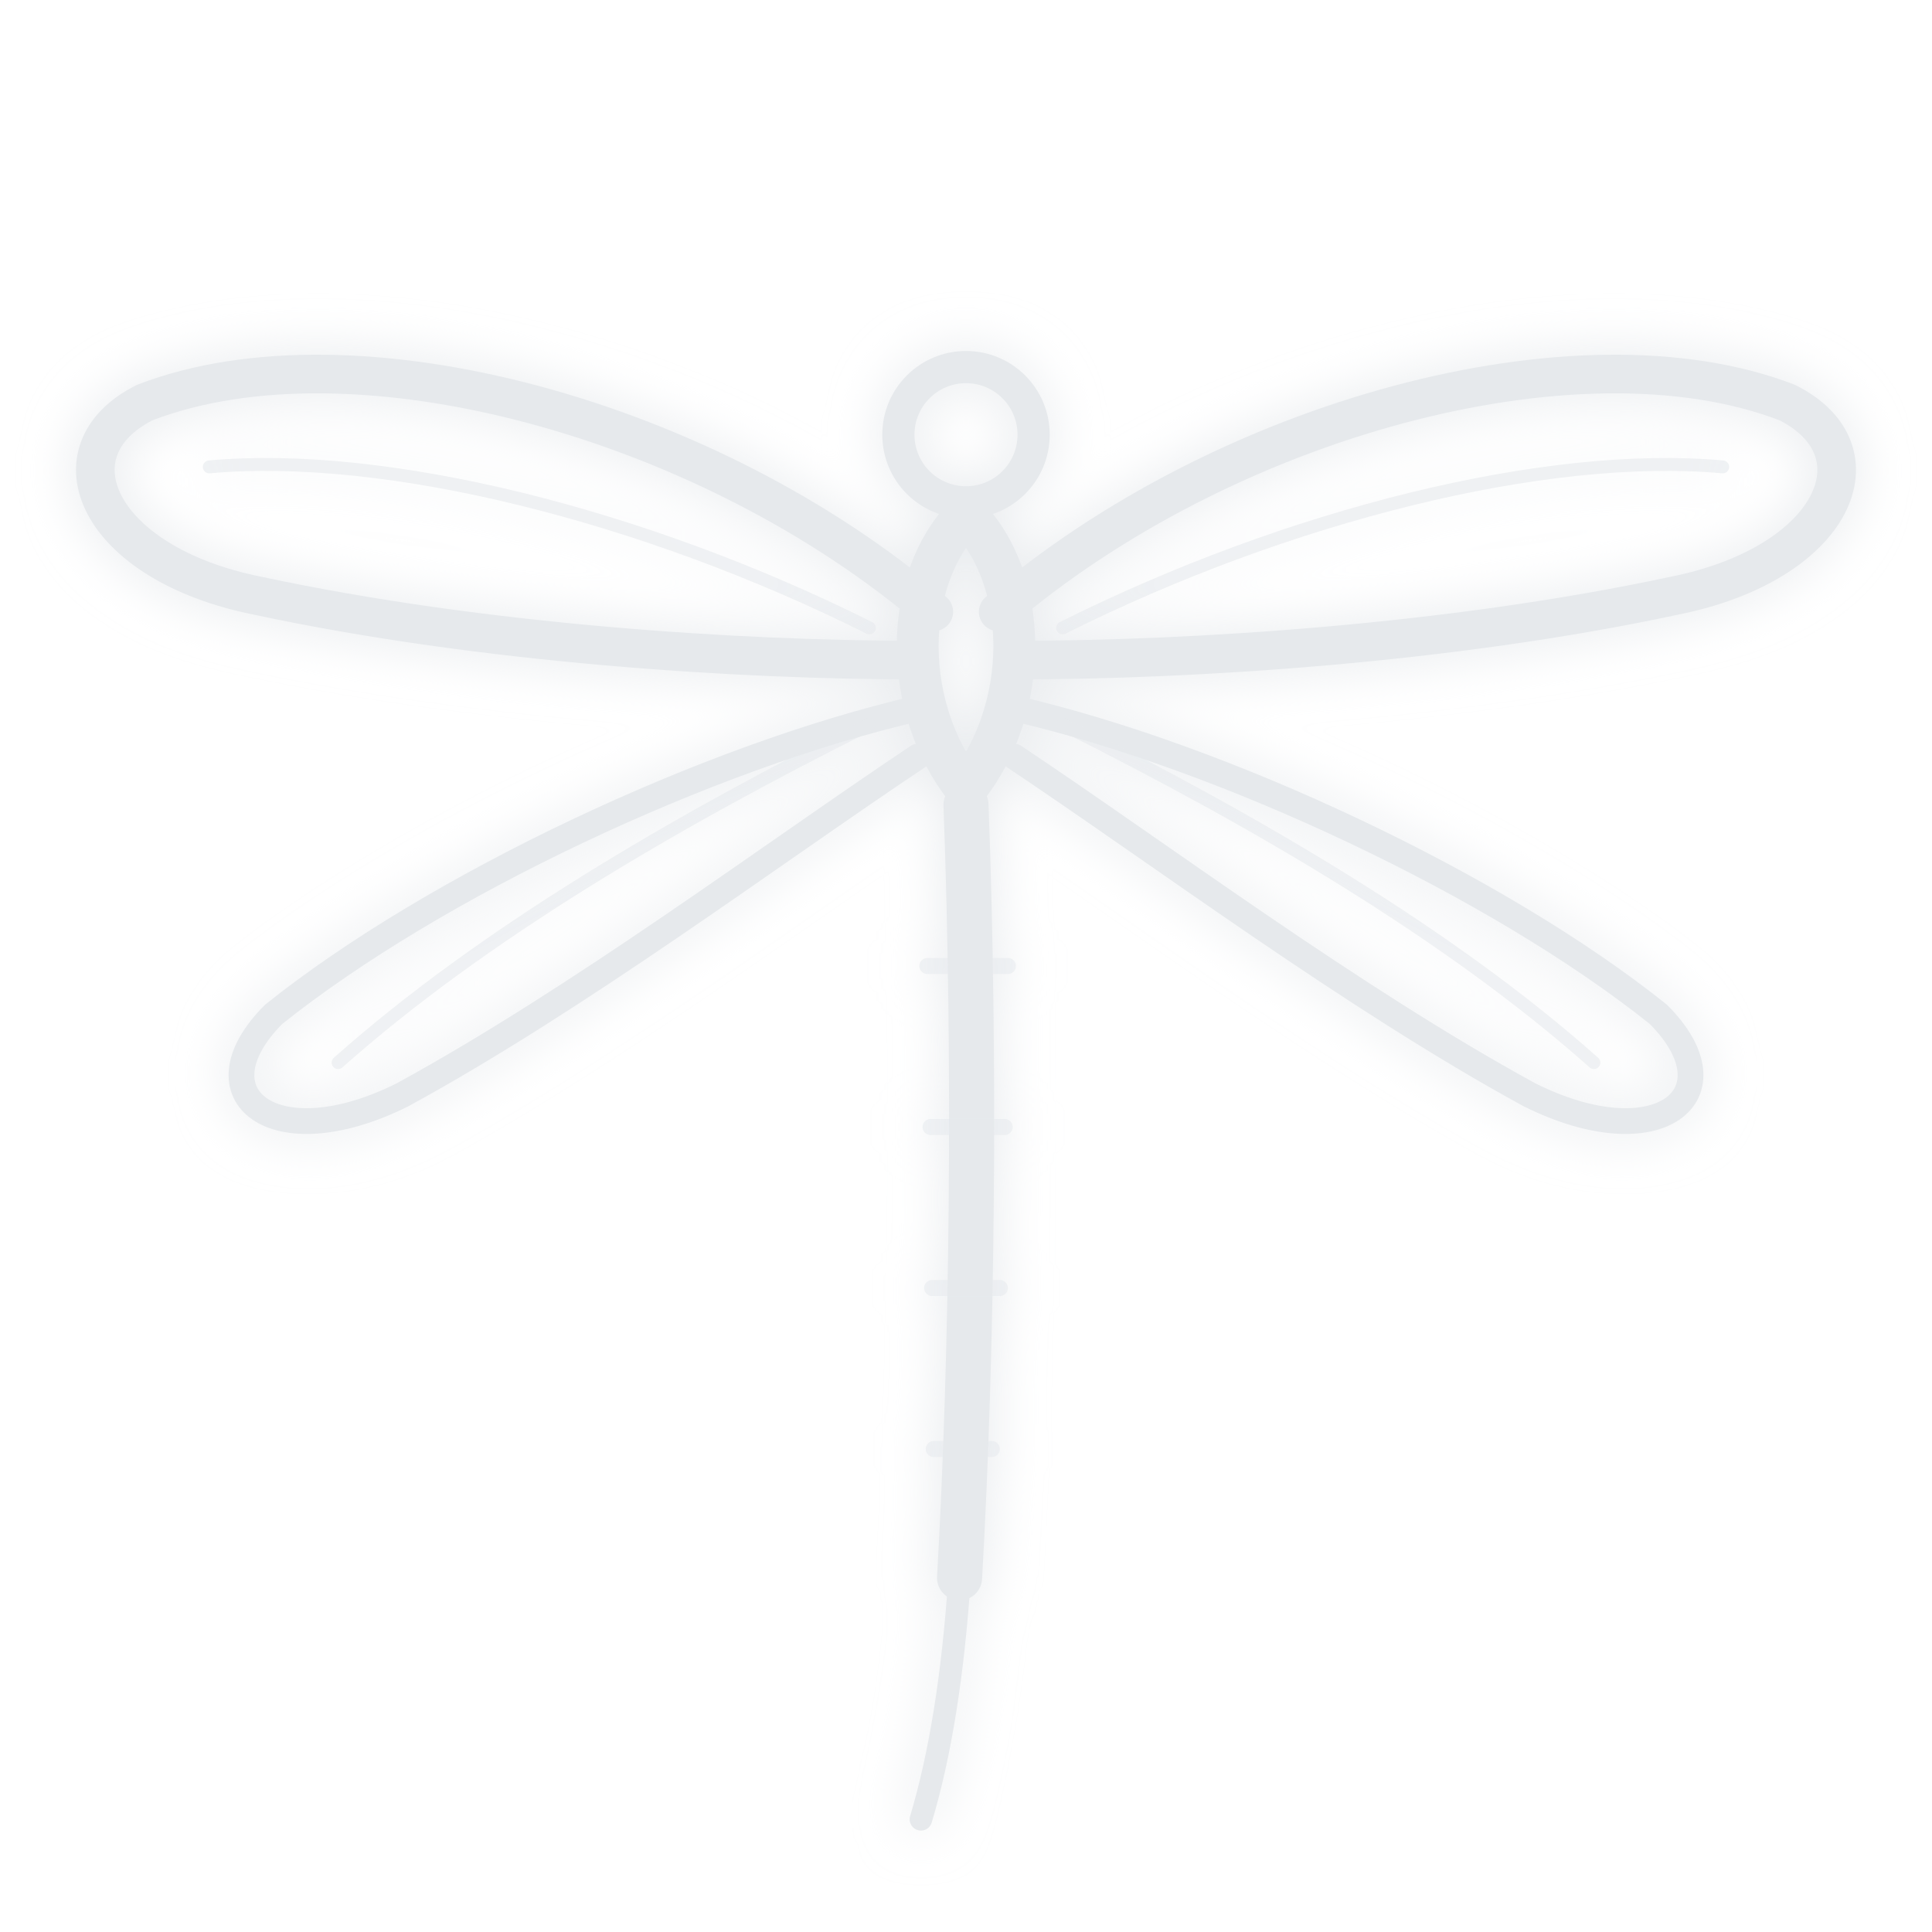
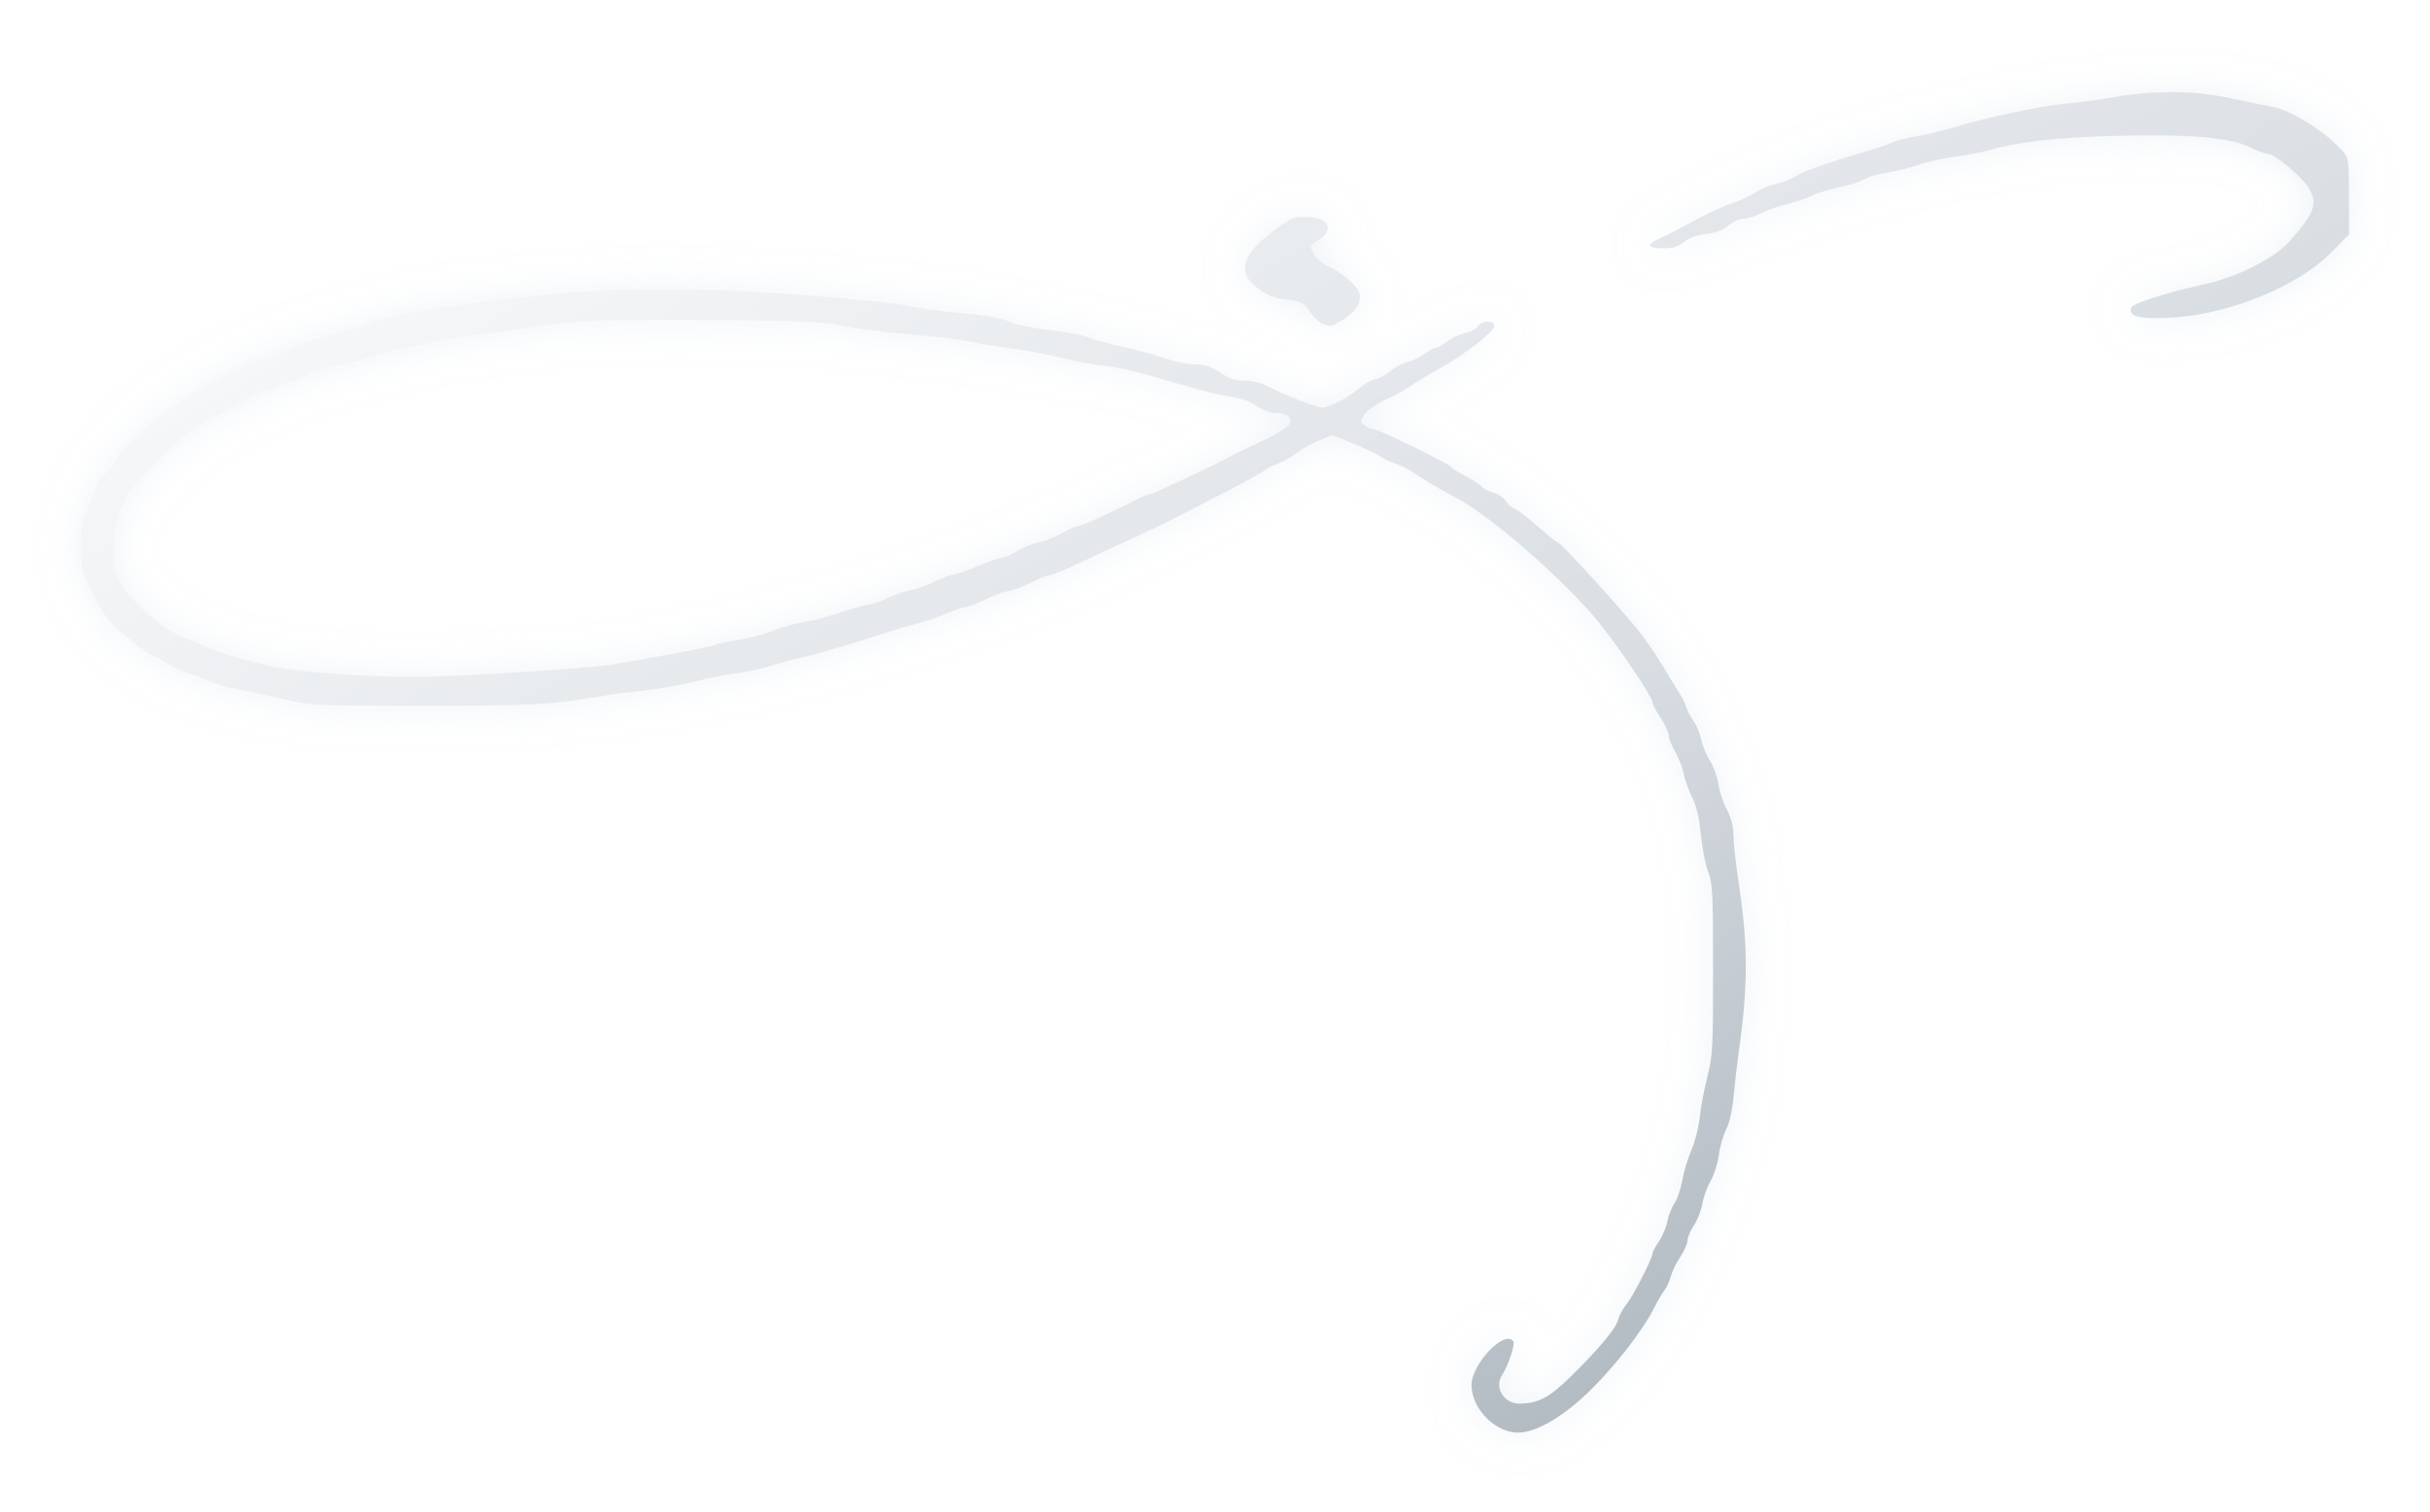
- <svg xmlns="http://www.w3.org/2000/svg" viewBox="0 0 120 120" fill="none" stroke="#e6e9ec" stroke-linecap="round" stroke-linejoin="round">
+ <svg xmlns="http://www.w3.org/2000/svg" viewBox="30 225 900 560" fill-rule="evenodd">
  <defs>
-     <filter id="g" x="-30%" y="-30%" width="160%" height="160%">
-       <feGaussianBlur stdDeviation="1.6" result="b" />
+     <linearGradient id="s" x1="0" y1="0" x2="1" y2="1">
+       <stop offset="0" stop-color="#ffffff" />
+       <stop offset=".55" stop-color="#d9dee3" />
+       <stop offset="1" stop-color="#9aa4ae" />
+     </linearGradient>
+     <filter id="g" x="-10%" y="-20%" width="120%" height="140%">
+       <feGaussianBlur in="SourceAlpha" stdDeviation="7" result="b" />
+       <feFlood flood-color="#dfe8f0" flood-opacity=".55" />
+       <feComposite in2="b" operator="in" result="glow" />
      <feMerge>
-         <feMergeNode in="b" />
+         <feMergeNode in="glow" />
        <feMergeNode in="SourceGraphic" />
      </feMerge>
    </filter>
  </defs>
-   <g filter="url(#g)">
-     <path stroke-width="2.4" d="M58 38 C44 26 22 20 9 25 C3 28 6 35 16 37 C30 40 46 41 57 41" />
-     <path stroke-width="1.6" d="M57 44 C44 47 27 55 17 63 C12 68 17 72 25 68 C36 62 48 53 57 47" />
-     <path stroke-width="2.4" d="M62 38 C76 26 98 20 111 25 C117 28 114 35 104 37 C90 40 74 41 63 41" />
-     <path stroke-width="1.6" d="M63 44 C76 47 93 55 103 63 C108 68 103 72 95 68 C84 62 72 53 63 47" />
-     <path stroke-width=".8" opacity=".6" d="M54 39 C40 32 24 28 13 29 M54 45 C42 51 30 58 21 66 M66 39 C80 32 96 28 107 29 M66 45 C78 51 90 58 99 66" />
-     <circle cx="60" cy="27" r="4.2" stroke-width="2" />
-     <path stroke-width="2.6" d="M60 32 C56 36 56 44 60 49 C64 44 64 36 60 32Z" />
-     <path stroke-width="2.8" d="M60 50 C60.6 66 60.4 84 59.6 98" />
-     <path stroke-width="1.4" d="M59.6 98 C59.2 104 58.4 109 57.2 113" />
-     <path stroke-width="1" opacity=".55" d="M57.6 60h5 M57.8 70h4.6 M57.9 80h4.2 M58 90h3.6" />
-   </g>
+   <path filter="url(#g)" fill="url(#s)" d="M 822.500 259.678 C 820.300 259.866, 814.675 260.662, 810 261.448 C 805.325 262.233, 798.125 263.165, 794 263.519 C 785.846 264.217, 765.236 268.669, 752.500 272.482 C 748.100 273.800, 742.250 275.173, 739.500 275.534 C 736.750 275.895, 732.925 276.881, 731 277.726 C 729.075 278.570, 723.900 280.296, 719.500 281.561 C 707.788 284.927, 697.475 288.642, 694.580 290.540 C 693.183 291.455, 690.119 292.630, 687.770 293.151 C 685.422 293.672, 681.925 295.130, 680 296.391 C 678.075 297.652, 674.025 299.499, 671 300.495 C 667.975 301.491, 661.602 304.464, 656.838 307.103 C 652.074 309.741, 646.561 312.574, 644.588 313.399 C 639.547 315.505, 640.102 317, 645.923 317 C 649.621 317, 651.550 316.415, 653.673 314.651 C 655.496 313.137, 658.386 312.085, 661.808 311.692 C 665.395 311.279, 668.094 310.257, 670.135 308.540 C 671.795 307.143, 674.363 306, 675.842 306 C 677.320 306, 680.225 305.091, 682.297 303.981 C 684.369 302.870, 688.650 301.359, 691.810 300.621 C 694.970 299.884, 699.047 298.510, 700.869 297.568 C 702.691 296.625, 707.328 295.199, 711.173 294.397 C 715.017 293.595, 719.197 292.262, 720.461 291.433 C 721.725 290.605, 725.586 289.472, 729.040 288.916 C 732.495 288.360, 737.783 287.039, 740.791 285.982 C 743.800 284.925, 749.915 283.580, 754.381 282.994 C 758.846 282.408, 764.750 281.268, 767.500 280.459 C 777.203 277.608, 791.737 275.974, 813 275.344 C 839.732 274.553, 856.189 275.928, 863.342 279.549 C 866.006 280.897, 868.991 282, 869.977 282 C 872.368 282, 882.461 290.392, 884.988 294.481 C 888.601 300.327, 887.407 303.738, 878.028 314.363 C 872.634 320.473, 859.331 327.310, 847.568 330.018 C 830.356 333.981, 819.530 337.484, 819.200 339.199 C 818.580 342.420, 822.674 343.323, 834.758 342.633 C 855.613 341.442, 881.066 331.019, 893.250 318.680 L 900 311.844 899.971 297.672 C 899.942 283.632, 899.916 283.472, 897.197 280.500 C 890.586 273.274, 878.172 265.611, 871.226 264.469 C 869.177 264.132, 862.454 262.763, 856.287 261.428 C 845.574 259.109, 835.362 258.579, 822.500 259.678 M 507.935 306.241 C 506.524 306.933, 502.589 309.750, 499.190 312.500 C 492.781 317.686, 490.302 322.084, 491.376 326.363 C 492.274 329.938, 499.512 335.140, 504.322 335.667 C 511.875 336.493, 513.084 337.028, 515.089 340.426 C 516.180 342.275, 518.393 344.334, 520.008 345.003 C 522.637 346.092, 523.410 345.924, 527.410 343.394 C 532.366 340.258, 534.308 337.076, 533.421 333.543 C 532.737 330.815, 526.501 325.525, 521.514 323.441 C 519.566 322.627, 517.364 320.670, 516.486 318.972 C 514.948 315.999, 514.972 315.924, 517.964 314.225 C 521.639 312.141, 522.751 309.322, 520.706 307.277 C 518.710 305.281, 511.141 304.667, 507.935 306.241 M 245.299 333.113 C 216.168 335.084, 174.334 341.224, 168.112 344.442 C 166.456 345.299, 162.715 346.487, 159.800 347.082 C 153.176 348.435, 135.100 354.410, 130.186 356.871 C 128.159 357.886, 125.150 359.042, 123.500 359.440 C 121.850 359.837, 116.900 362.218, 112.500 364.729 C 108.100 367.241, 102.890 370.102, 100.922 371.088 C 98.954 372.074, 96.734 373.615, 95.989 374.513 C 95.244 375.411, 93.029 376.972, 91.067 377.981 C 87.092 380.027, 74.989 391.866, 72.132 396.505 C 71.117 398.152, 69.322 400.357, 68.143 401.405 C 66.964 402.453, 66 403.727, 66 404.237 C 66 404.747, 64.650 408.241, 63 412 C 60.420 417.879, 60 420.053, 60 427.542 C 60 435.721, 60.246 436.740, 64.061 444.374 C 66.295 448.843, 69.333 453.779, 70.811 455.342 C 74.398 459.134, 85.542 468, 86.720 468 C 87.236 468, 89.647 469.301, 92.079 470.892 C 94.510 472.483, 98.075 474.113, 100 474.514 C 101.925 474.916, 105.206 476.108, 107.292 477.164 C 109.377 478.220, 113.652 479.538, 116.792 480.093 C 119.931 480.649, 127.675 482.307, 134 483.778 C 145.475 486.446, 145.590 486.452, 186.500 486.454 C 220.062 486.456, 229.935 486.134, 240.921 484.682 C 248.302 483.706, 254.602 482.749, 254.921 482.556 C 255.239 482.363, 260.675 481.664, 267 481.003 C 273.325 480.342, 282.550 478.748, 287.500 477.461 C 292.450 476.173, 299.200 474.826, 302.500 474.467 C 305.800 474.108, 311.875 472.782, 316 471.522 C 320.125 470.262, 325.075 468.925, 327 468.552 C 330.984 467.779, 347.555 462.929, 356.500 459.917 C 359.800 458.806, 365.650 457.056, 369.500 456.028 C 373.350 455, 378.525 453.233, 381 452.101 C 383.475 450.970, 386.247 450.034, 387.160 450.022 C 388.073 450.010, 391.673 448.650, 395.160 447.001 C 398.647 445.351, 402.400 444, 403.500 443.997 C 404.600 443.995, 408.200 442.646, 411.500 441 C 414.800 439.354, 418.139 438.006, 418.921 438.004 C 419.703 438.002, 423.303 436.602, 426.921 434.893 C 430.539 433.184, 435.975 430.651, 439 429.265 C 451.479 423.543, 459.671 419.701, 462.500 418.243 C 464.150 417.393, 472.475 413.130, 481 408.771 C 489.525 404.411, 497.204 400.210, 498.065 399.435 C 498.926 398.659, 501.176 397.499, 503.065 396.856 C 504.954 396.214, 508.109 394.433, 510.075 392.898 C 512.042 391.364, 515.867 389.240, 518.575 388.179 L 523.500 386.249 531 389.246 C 535.125 390.894, 539.625 393.026, 541 393.983 C 542.375 394.939, 545.159 396.260, 547.188 396.918 C 549.216 397.576, 551.916 398.904, 553.188 399.869 C 555.838 401.880, 563.861 406.635, 569 409.240 C 581.688 415.671, 609.802 440.252, 622.481 456 C 629.906 465.222, 641.993 483.236, 642.018 485.116 C 642.028 485.877, 643.378 488.480, 645.018 490.900 C 646.658 493.321, 648 496.206, 648 497.313 C 648 498.419, 649.086 501.178, 650.414 503.443 C 651.741 505.708, 653.152 509.347, 653.550 511.530 C 653.947 513.714, 655.349 517.647, 656.664 520.272 C 658.302 523.540, 659.339 527.951, 659.955 534.272 C 660.449 539.347, 661.667 545.525, 662.662 548 C 664.271 552.005, 664.471 555.966, 664.485 584 C 664.499 613.047, 664.331 616.162, 662.335 624 C 661.144 628.675, 659.876 635.425, 659.517 639 C 659.158 642.575, 657.788 647.975, 656.473 651 C 655.158 654.025, 653.623 659.117, 653.063 662.315 C 652.502 665.513, 651.196 669.338, 650.161 670.815 C 649.125 672.292, 647.955 675.262, 647.562 677.415 C 647.169 679.569, 645.757 682.936, 644.424 684.898 C 643.091 686.859, 642 688.918, 642 689.473 C 642 691.246, 634.741 705.395, 632.327 708.327 C 631.047 709.882, 629.711 712.357, 629.359 713.827 C 628.576 717.091, 622.109 724.858, 611.631 735.117 C 603.742 742.842, 599.607 745, 592.692 745 C 586.978 745, 583.321 738.959, 586.318 734.473 C 588.455 731.273, 591.200 723.132, 590.515 722.024 C 587.536 717.204, 574.987 730.253, 575.006 738.151 C 575.025 746.224, 582.561 754.620, 590.730 755.669 C 597.614 756.552, 608.479 750.496, 619.383 739.698 C 628.833 730.339, 638.612 717.617, 642.844 709.176 C 644.133 706.604, 645.776 703.825, 646.494 703 C 647.213 702.175, 648.231 699.925, 648.755 698 C 649.280 696.075, 650.900 692.750, 652.355 690.610 C 653.810 688.471, 655 685.763, 655 684.593 C 655 683.422, 656.067 680.894, 657.371 678.975 C 658.675 677.056, 660.079 673.464, 660.490 670.993 C 660.901 668.522, 662.282 664.700, 663.558 662.500 C 664.835 660.300, 666.193 656.025, 666.577 653 C 666.961 649.975, 668.186 645.700, 669.300 643.500 C 670.536 641.058, 671.626 636.190, 672.099 631 C 672.525 626.325, 673.354 619.125, 673.942 615 C 677.474 590.219, 677.469 575.214, 673.922 551.817 C 672.865 544.841, 672 536.962, 672 534.309 C 672 531.132, 671.178 527.941, 669.595 524.966 C 668.272 522.481, 666.854 518.210, 666.444 515.474 C 666.034 512.739, 664.663 508.926, 663.398 507 C 662.133 505.075, 660.658 501.516, 660.120 499.091 C 659.582 496.666, 658.273 493.508, 657.211 492.072 C 656.150 490.636, 654.948 488.345, 654.541 486.981 C 654.133 485.616, 652.771 482.925, 651.513 481 C 650.256 479.075, 647.428 474.465, 645.230 470.756 C 643.032 467.047, 638.818 461.056, 635.866 457.443 C 628.315 448.200, 607.977 426, 607.060 426 C 606.640 426, 603.254 423.314, 599.536 420.032 C 595.817 416.749, 591.966 413.807, 590.977 413.493 C 589.988 413.179, 588.479 411.854, 587.623 410.548 C 586.768 409.242, 584.734 407.881, 583.103 407.523 C 581.472 407.164, 579.573 406.190, 578.882 405.358 C 578.191 404.525, 575.492 402.763, 572.884 401.441 C 570.275 400.119, 567.876 398.609, 567.552 398.084 C 566.764 396.810, 540.619 384, 538.805 384 C 538.023 384, 536.534 383.380, 535.497 382.621 C 533.678 381.291, 533.674 381.146, 535.397 378.517 C 536.418 376.959, 539.820 374.593, 543.341 372.994 C 546.729 371.455, 550.625 369.322, 552 368.255 C 553.375 367.187, 558.459 364.121, 563.298 361.442 C 572.517 356.336, 583.500 347.785, 583.500 345.713 C 583.500 343.601, 578.921 343.668, 577.426 345.802 C 576.669 346.883, 574.543 348.051, 572.703 348.396 C 570.862 348.741, 567.839 350.143, 565.984 351.512 C 564.129 352.880, 562.085 354, 561.441 354 C 560.797 354, 559.077 354.938, 557.619 356.085 C 556.161 357.232, 553.288 358.624, 551.234 359.178 C 549.180 359.733, 546.375 361.211, 545 362.464 C 543.625 363.717, 541.150 365.057, 539.500 365.443 C 537.850 365.828, 535.375 367.162, 534 368.408 C 530.202 371.848, 522.433 376, 519.792 376 C 517.546 376, 504.851 370.999, 498.500 367.612 C 496.850 366.732, 493.430 366.010, 490.900 366.006 C 487.453 366.002, 485.198 365.253, 481.900 363.018 C 478.517 360.725, 476.345 360.025, 472.500 359.986 C 469.750 359.958, 465.025 359.016, 462 357.893 C 458.975 356.770, 451.712 354.802, 445.860 353.519 C 440.008 352.237, 434.158 350.610, 432.860 349.903 C 431.562 349.197, 425.550 348.070, 419.500 347.399 C 413.128 346.693, 406.498 345.314, 403.743 344.122 C 400.497 342.719, 394.899 341.718, 386.127 340.973 C 379.054 340.373, 370.620 339.224, 367.384 338.420 C 364.148 337.616, 347.550 335.855, 330.500 334.508 C 298.237 331.957, 269.359 331.485, 245.299 333.113 M 247.500 343.941 C 240.900 344.369, 231.450 345.426, 226.500 346.291 C 221.550 347.155, 212.775 348.377, 207 349.007 C 201.225 349.636, 194.250 350.759, 191.500 351.503 C 188.750 352.247, 184.250 353.166, 181.500 353.546 C 178.750 353.926, 172.450 355.504, 167.500 357.053 C 162.550 358.601, 155.863 360.342, 152.640 360.920 C 149.417 361.499, 145.367 362.821, 143.640 363.858 C 141.913 364.895, 139.150 366.060, 137.500 366.448 C 133.456 367.399, 119.282 373.668, 116.078 375.923 C 114.660 376.921, 112.496 378.049, 111.270 378.430 C 106.289 379.976, 97.995 385.994, 89.193 394.450 C 77.061 406.104, 72.918 413.693, 72.240 425.500 C 71.571 437.181, 72.809 440.545, 80.758 448.637 C 87.541 455.542, 94.539 460.434, 99.785 461.938 C 101.342 462.385, 104.166 463.552, 106.058 464.533 C 109.325 466.224, 114.961 467.950, 128.500 471.405 C 139.540 474.222, 171.398 476.323, 191.889 475.584 C 214.482 474.770, 250.649 472.298, 257.500 471.100 C 279.617 467.232, 292.556 464.739, 294.658 463.940 C 296.023 463.421, 300.270 462.511, 304.097 461.917 C 307.924 461.323, 313.630 459.792, 316.778 458.515 C 319.925 457.238, 324.750 455.888, 327.500 455.517 C 330.250 455.145, 336.397 453.526, 341.160 451.920 C 345.923 450.314, 350.648 448.996, 351.660 448.990 C 352.672 448.985, 355.756 447.930, 358.513 446.646 C 361.270 445.362, 365.296 443.980, 367.458 443.574 C 369.620 443.168, 373.439 441.814, 375.945 440.564 C 378.450 439.314, 381.970 438.010, 383.767 437.667 C 385.563 437.324, 389.388 435.978, 392.267 434.675 C 395.145 433.372, 399 432.016, 400.834 431.661 C 402.668 431.307, 405.414 430.130, 406.936 429.046 C 408.458 427.962, 411.853 426.593, 414.480 426.004 C 417.107 425.416, 421.151 423.824, 423.466 422.467 C 425.781 421.110, 428.278 420, 429.013 420 C 430.356 420, 441.465 414.969, 450.147 410.430 C 452.703 409.093, 455.368 408, 456.068 408 C 457.188 408, 482.057 396.281, 486 393.895 C 486.825 393.396, 489.075 392.281, 491 391.417 C 501.763 386.588, 507.527 383.216, 507.846 381.563 C 508.287 379.269, 506.390 378.035, 502.390 378.015 C 500.679 378.007, 497.530 376.813, 495.391 375.362 C 493.067 373.785, 489.291 372.420, 486.002 371.970 C 480.952 371.278, 476.987 370.240, 453.500 363.463 C 449.100 362.194, 442.575 360.872, 439 360.525 C 435.425 360.179, 428.225 358.829, 423 357.526 C 417.775 356.223, 409.450 354.663, 404.500 354.060 C 399.550 353.457, 392.575 352.313, 389 351.518 C 385.425 350.723, 375.975 349.578, 368 348.974 C 360.025 348.370, 348.775 346.973, 343 345.870 C 333.971 344.146, 327.387 343.816, 296 343.514 C 275.925 343.321, 254.100 343.514, 247.500 343.941" />
</svg>
